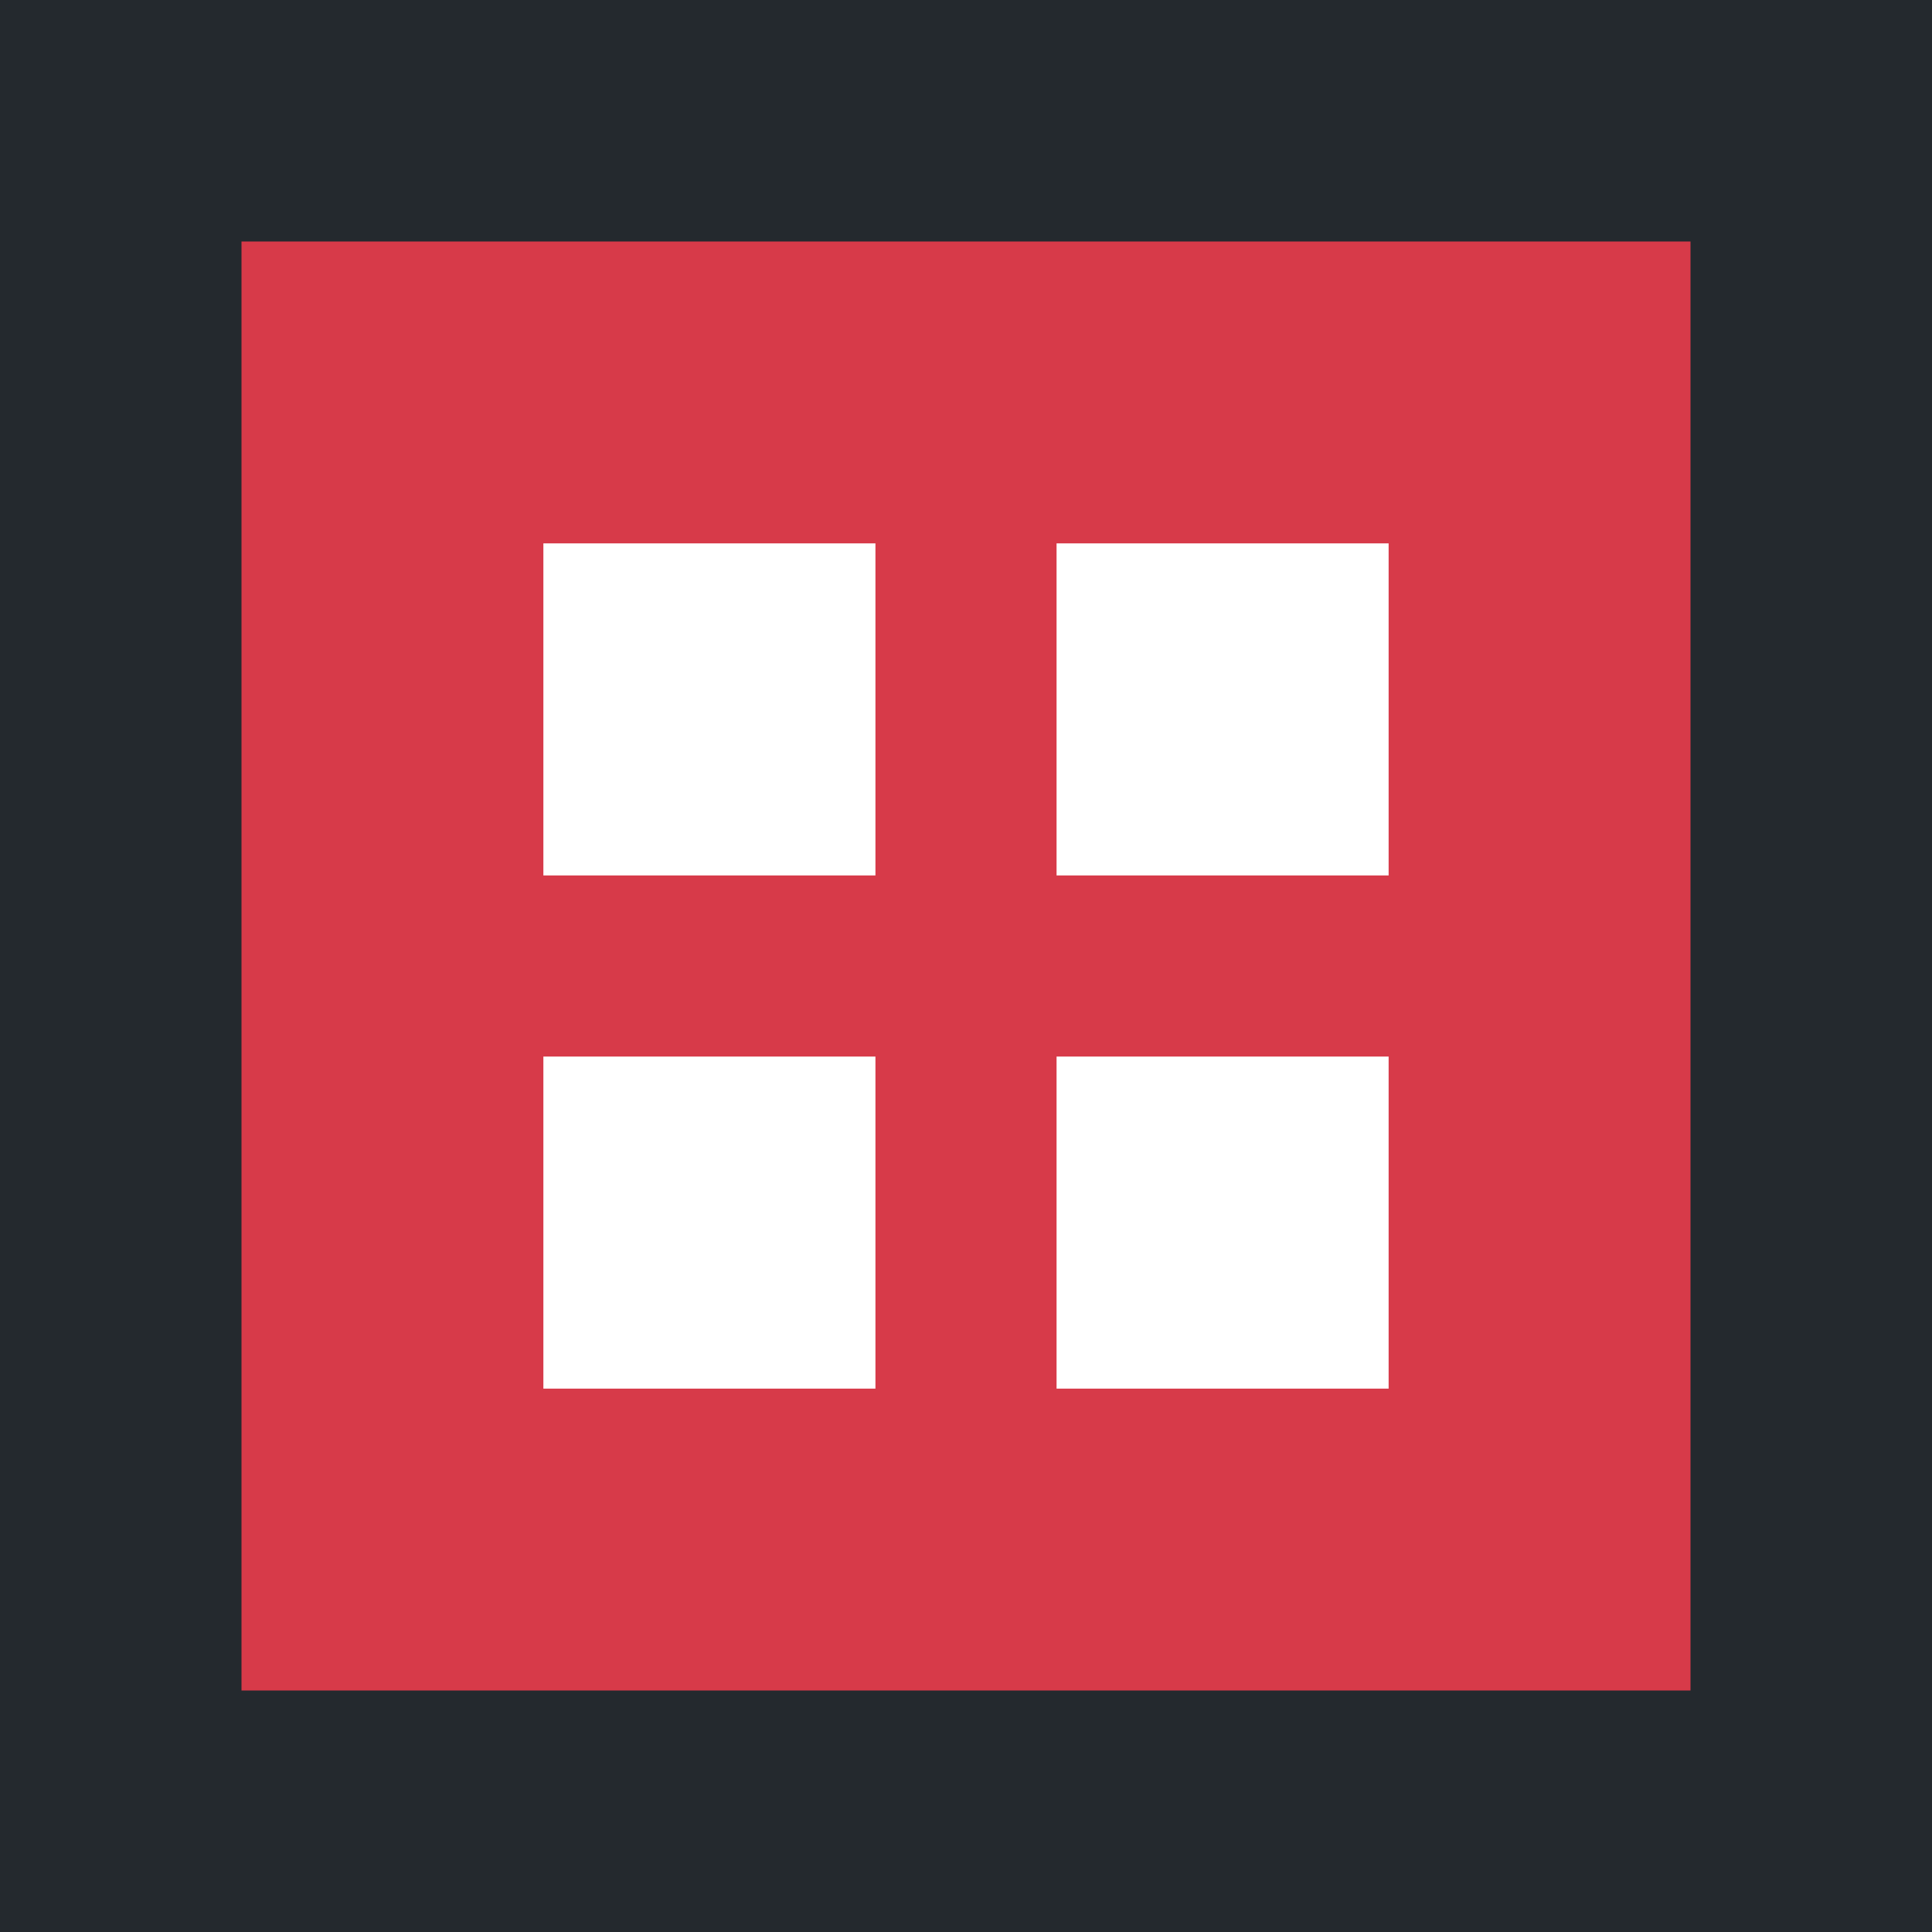
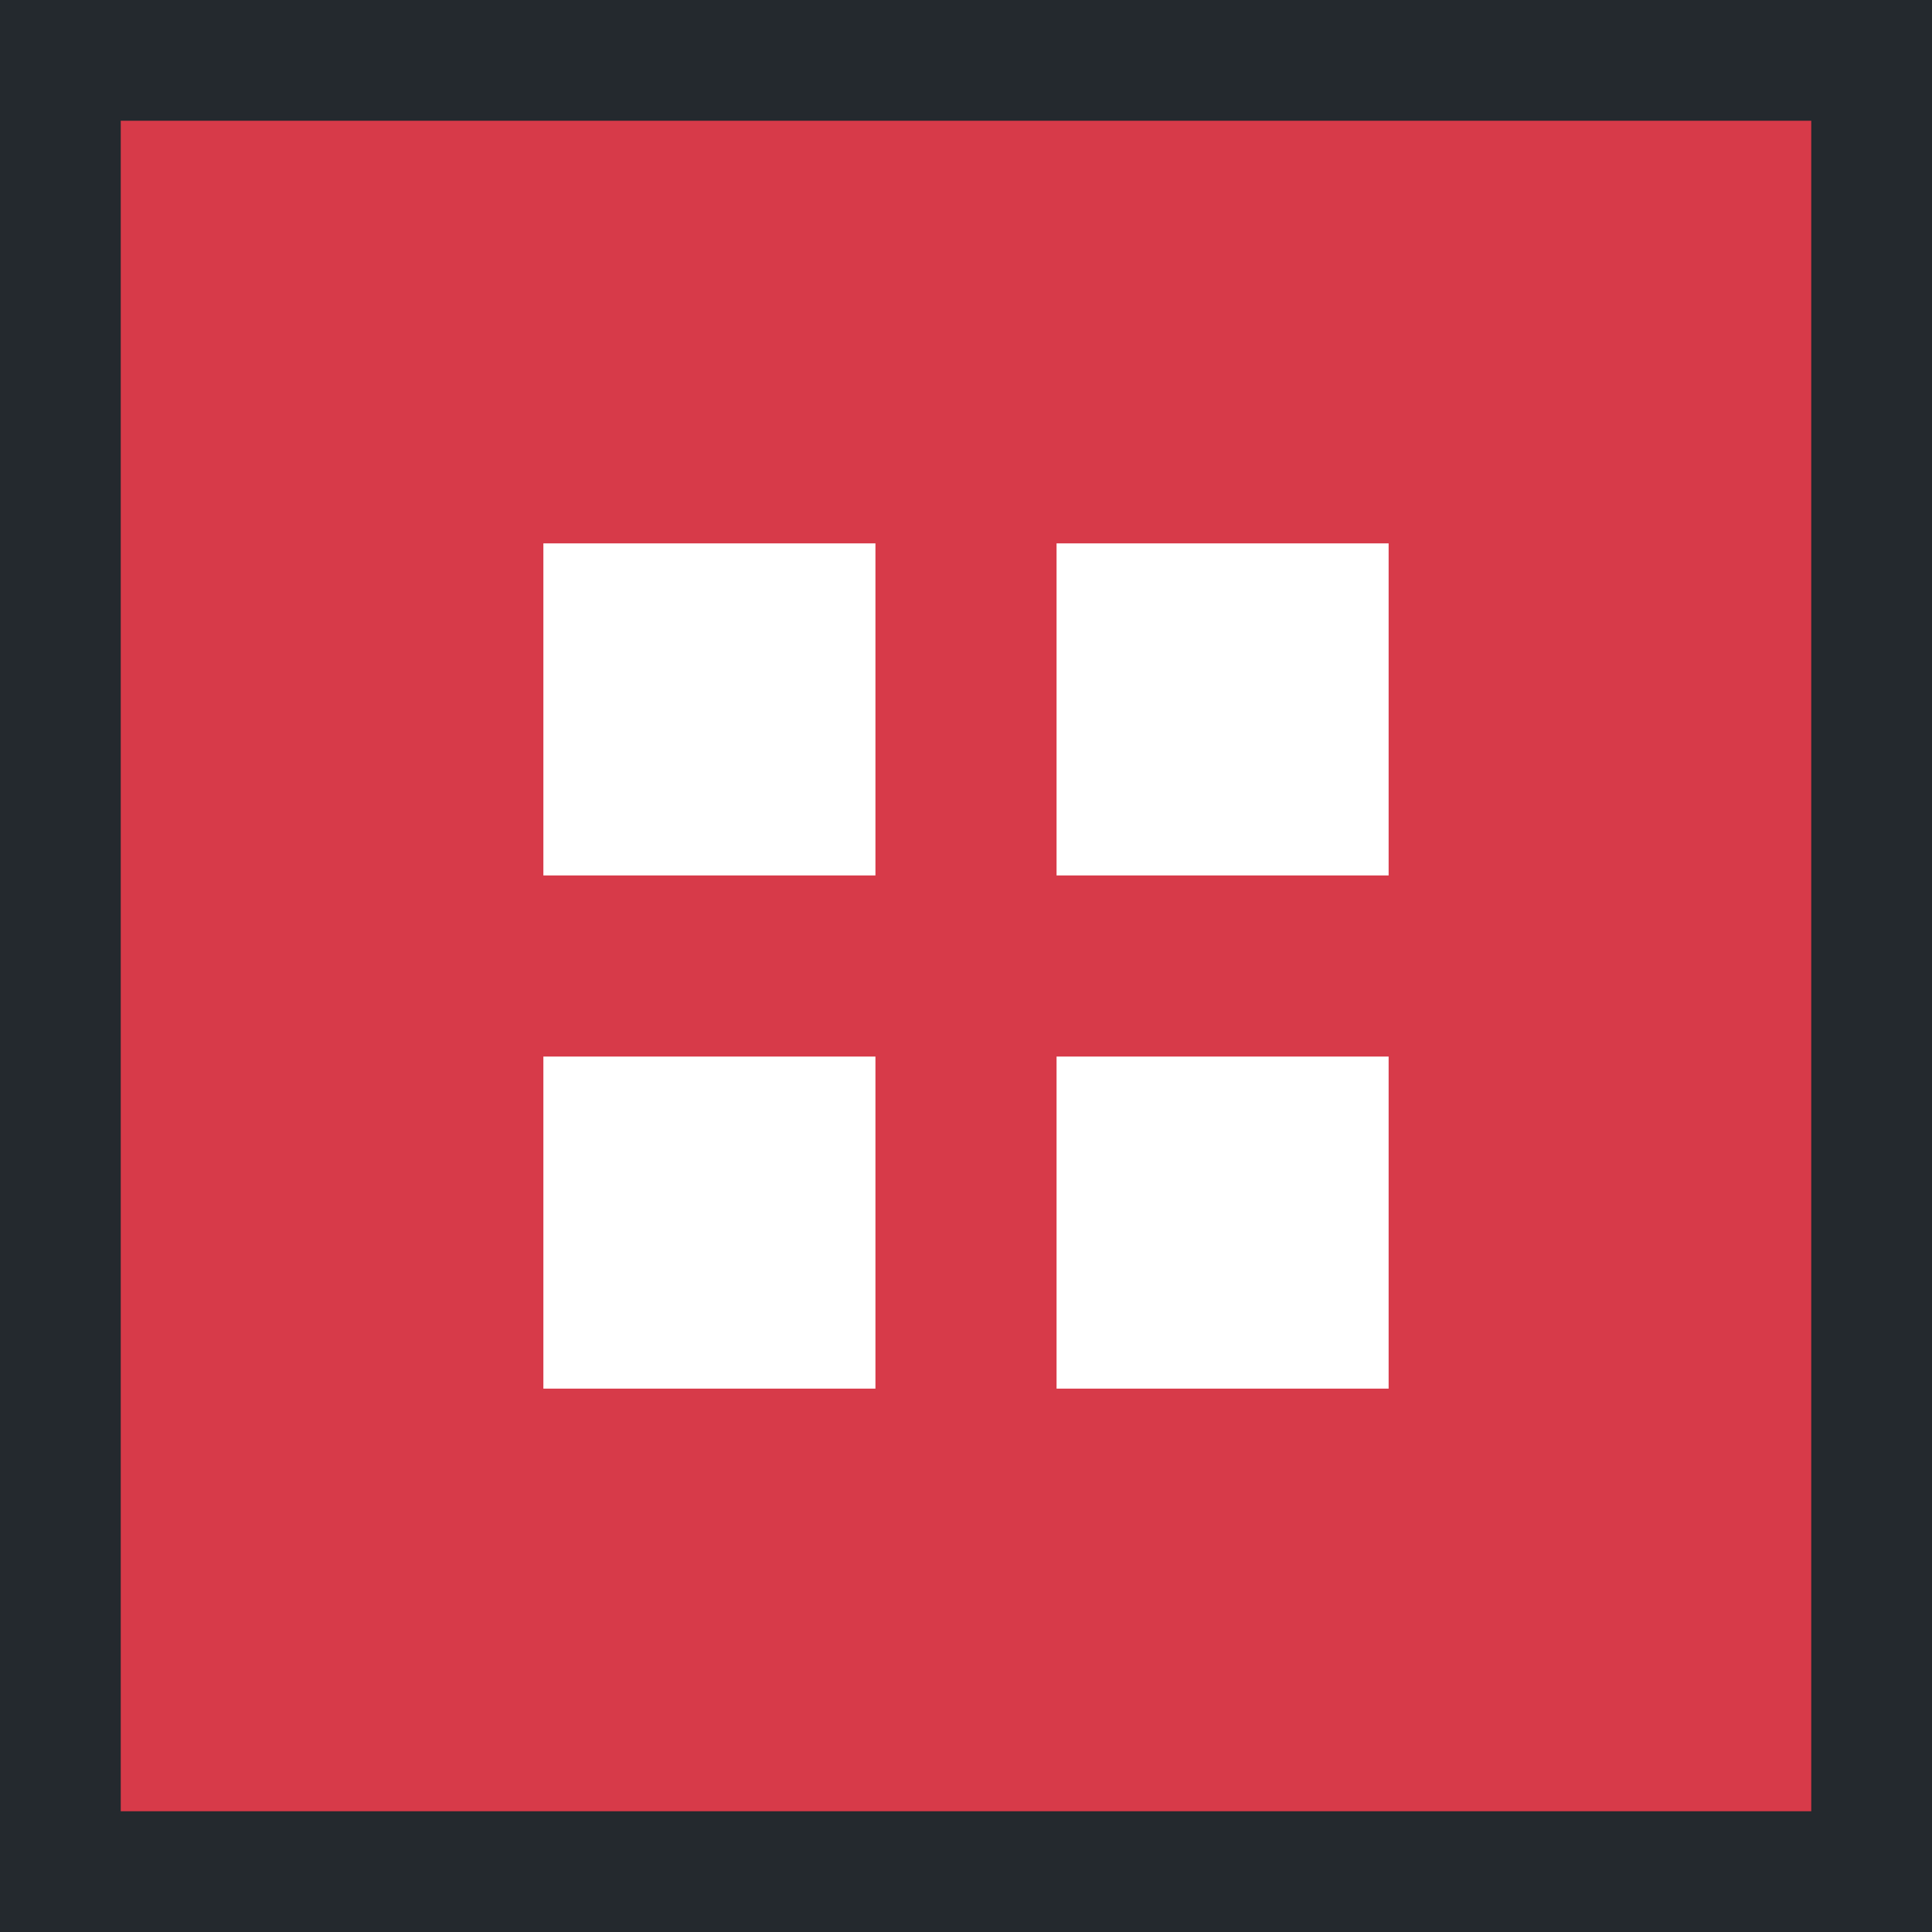
<svg xmlns="http://www.w3.org/2000/svg" viewBox="0 0 64 64" role="img" aria-label="home.tildom">
  <rect width="64" height="64" fill="#24292e" />
-   <rect x="8" y="8" width="48" height="48" fill="#d73a49" />
+   <rect x="4" y="4" width="56" height="56" fill="#d73a49" />
  <path fill="#fff" d="M18 18h11v11H18zm17 0h11v11H35zM18 35h11v11H18zm17 0h11v11H35z" />
</svg>
